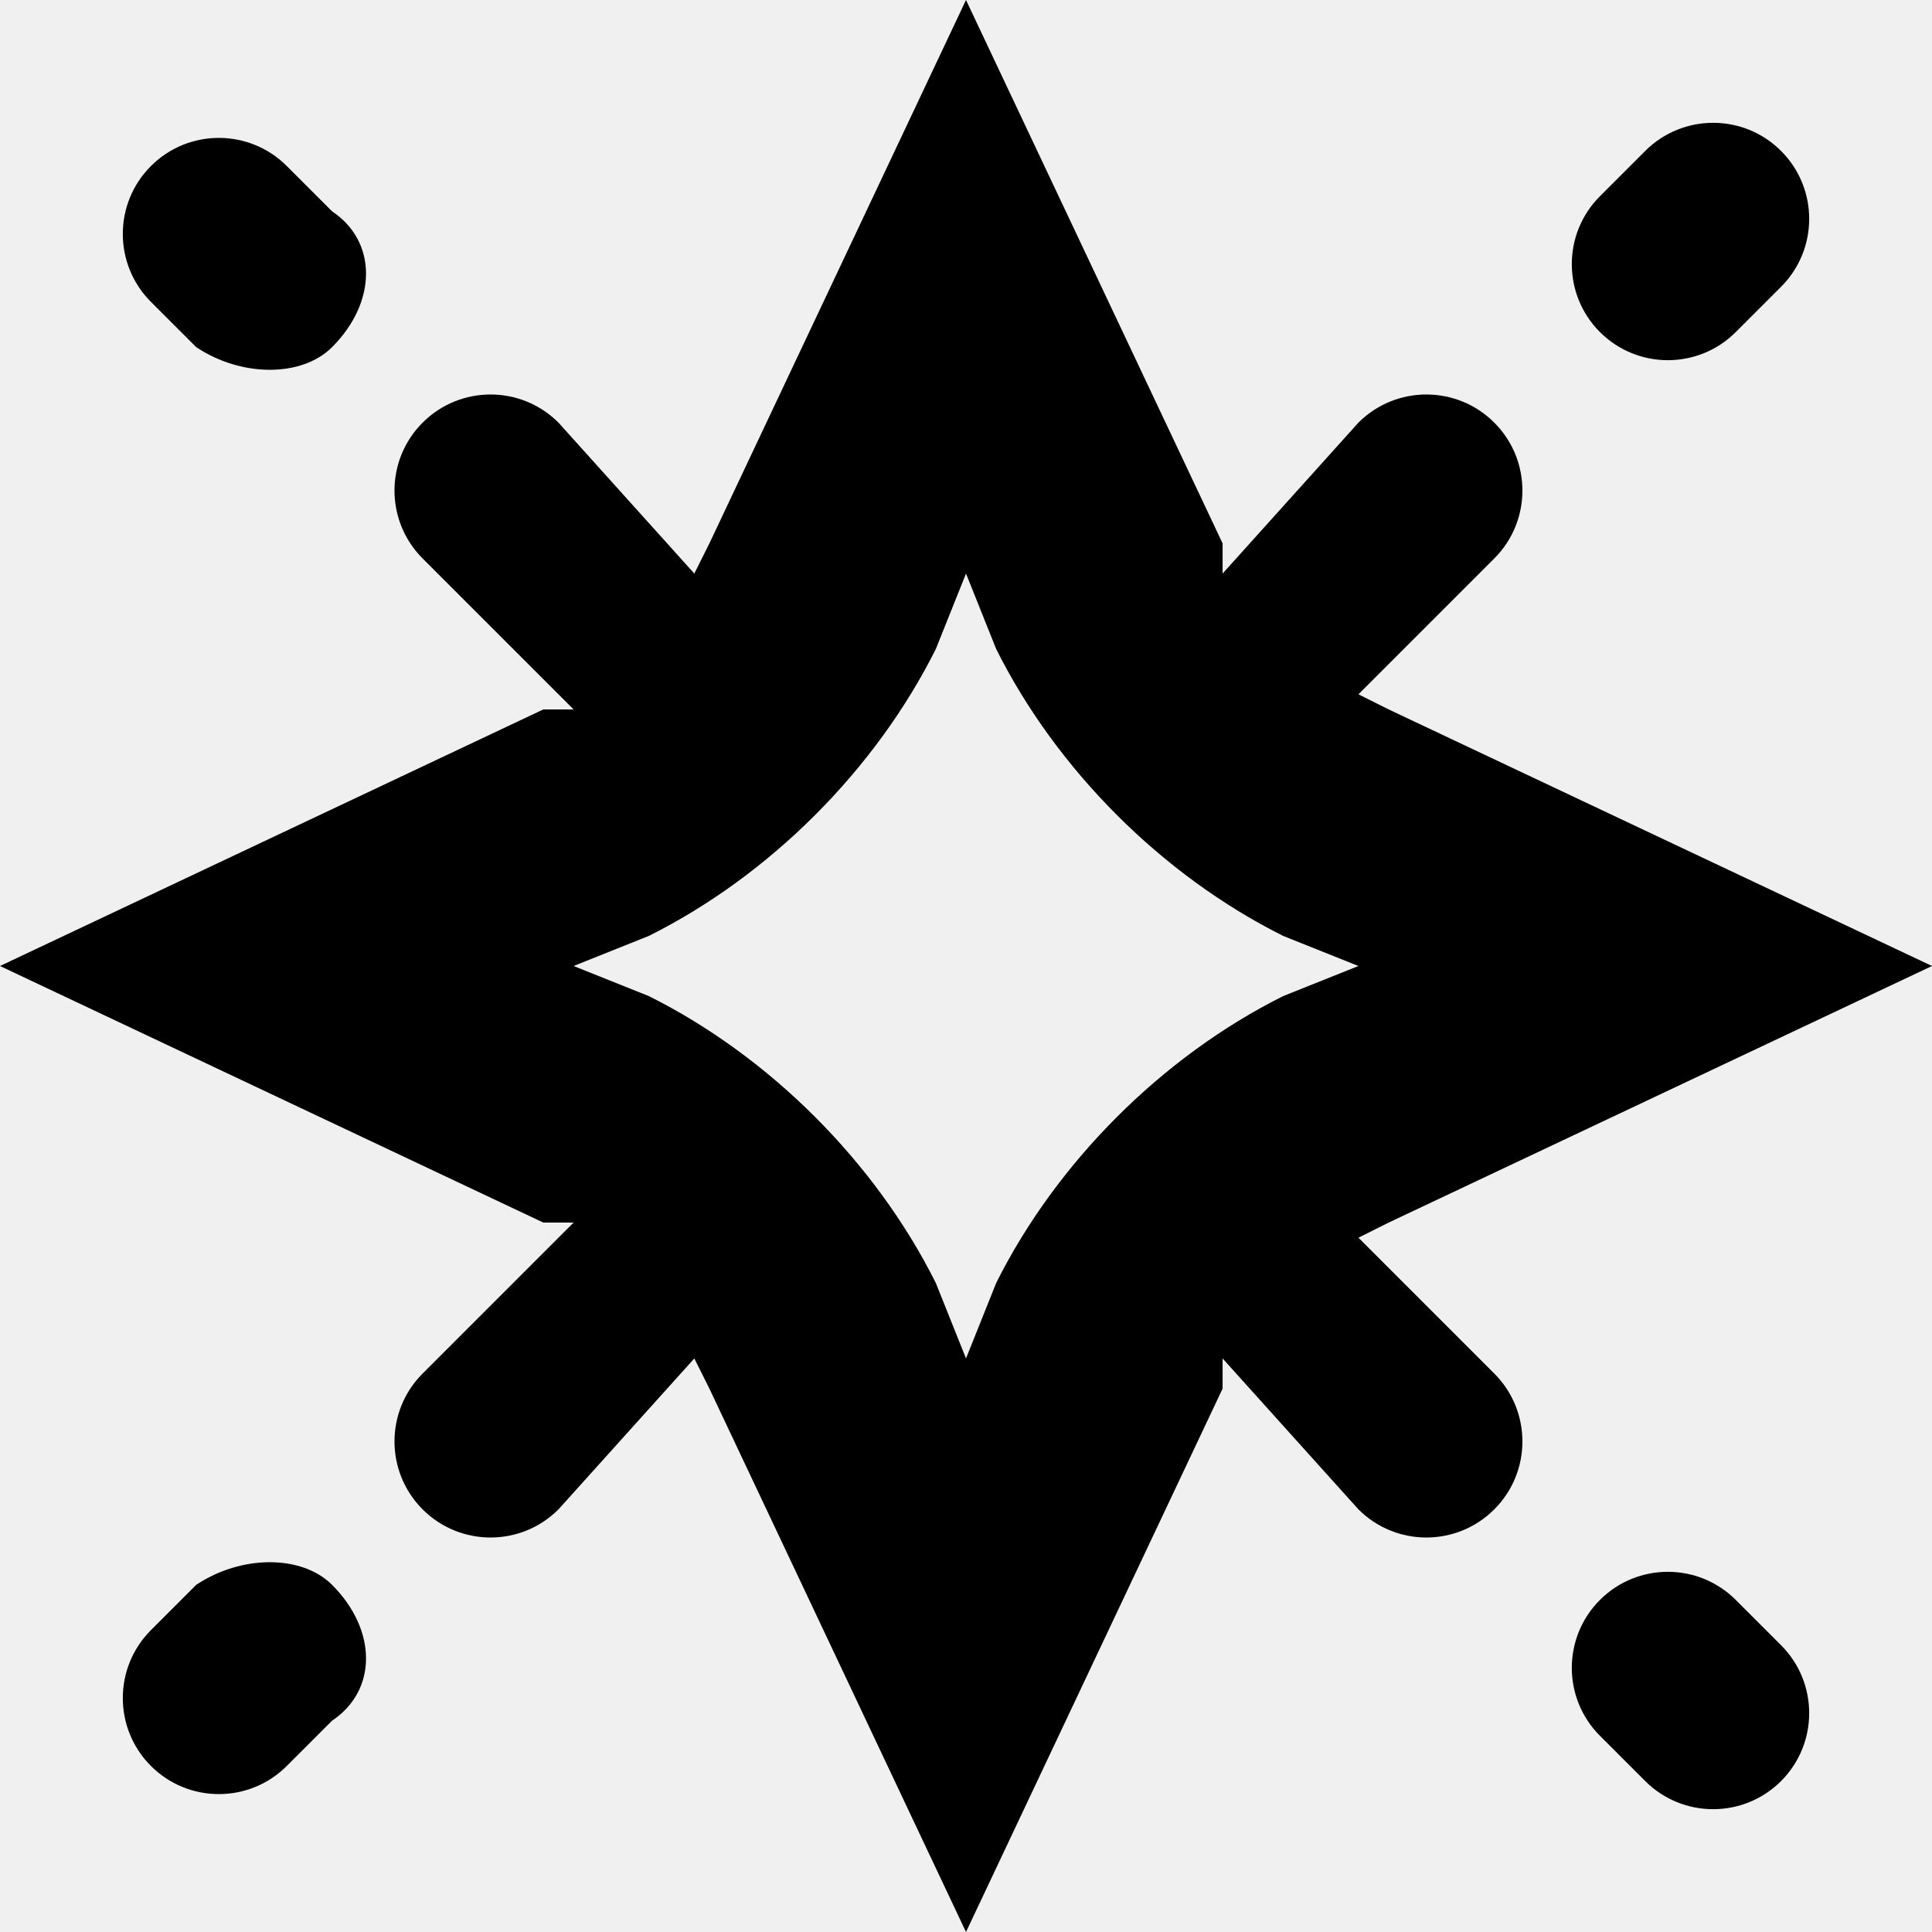
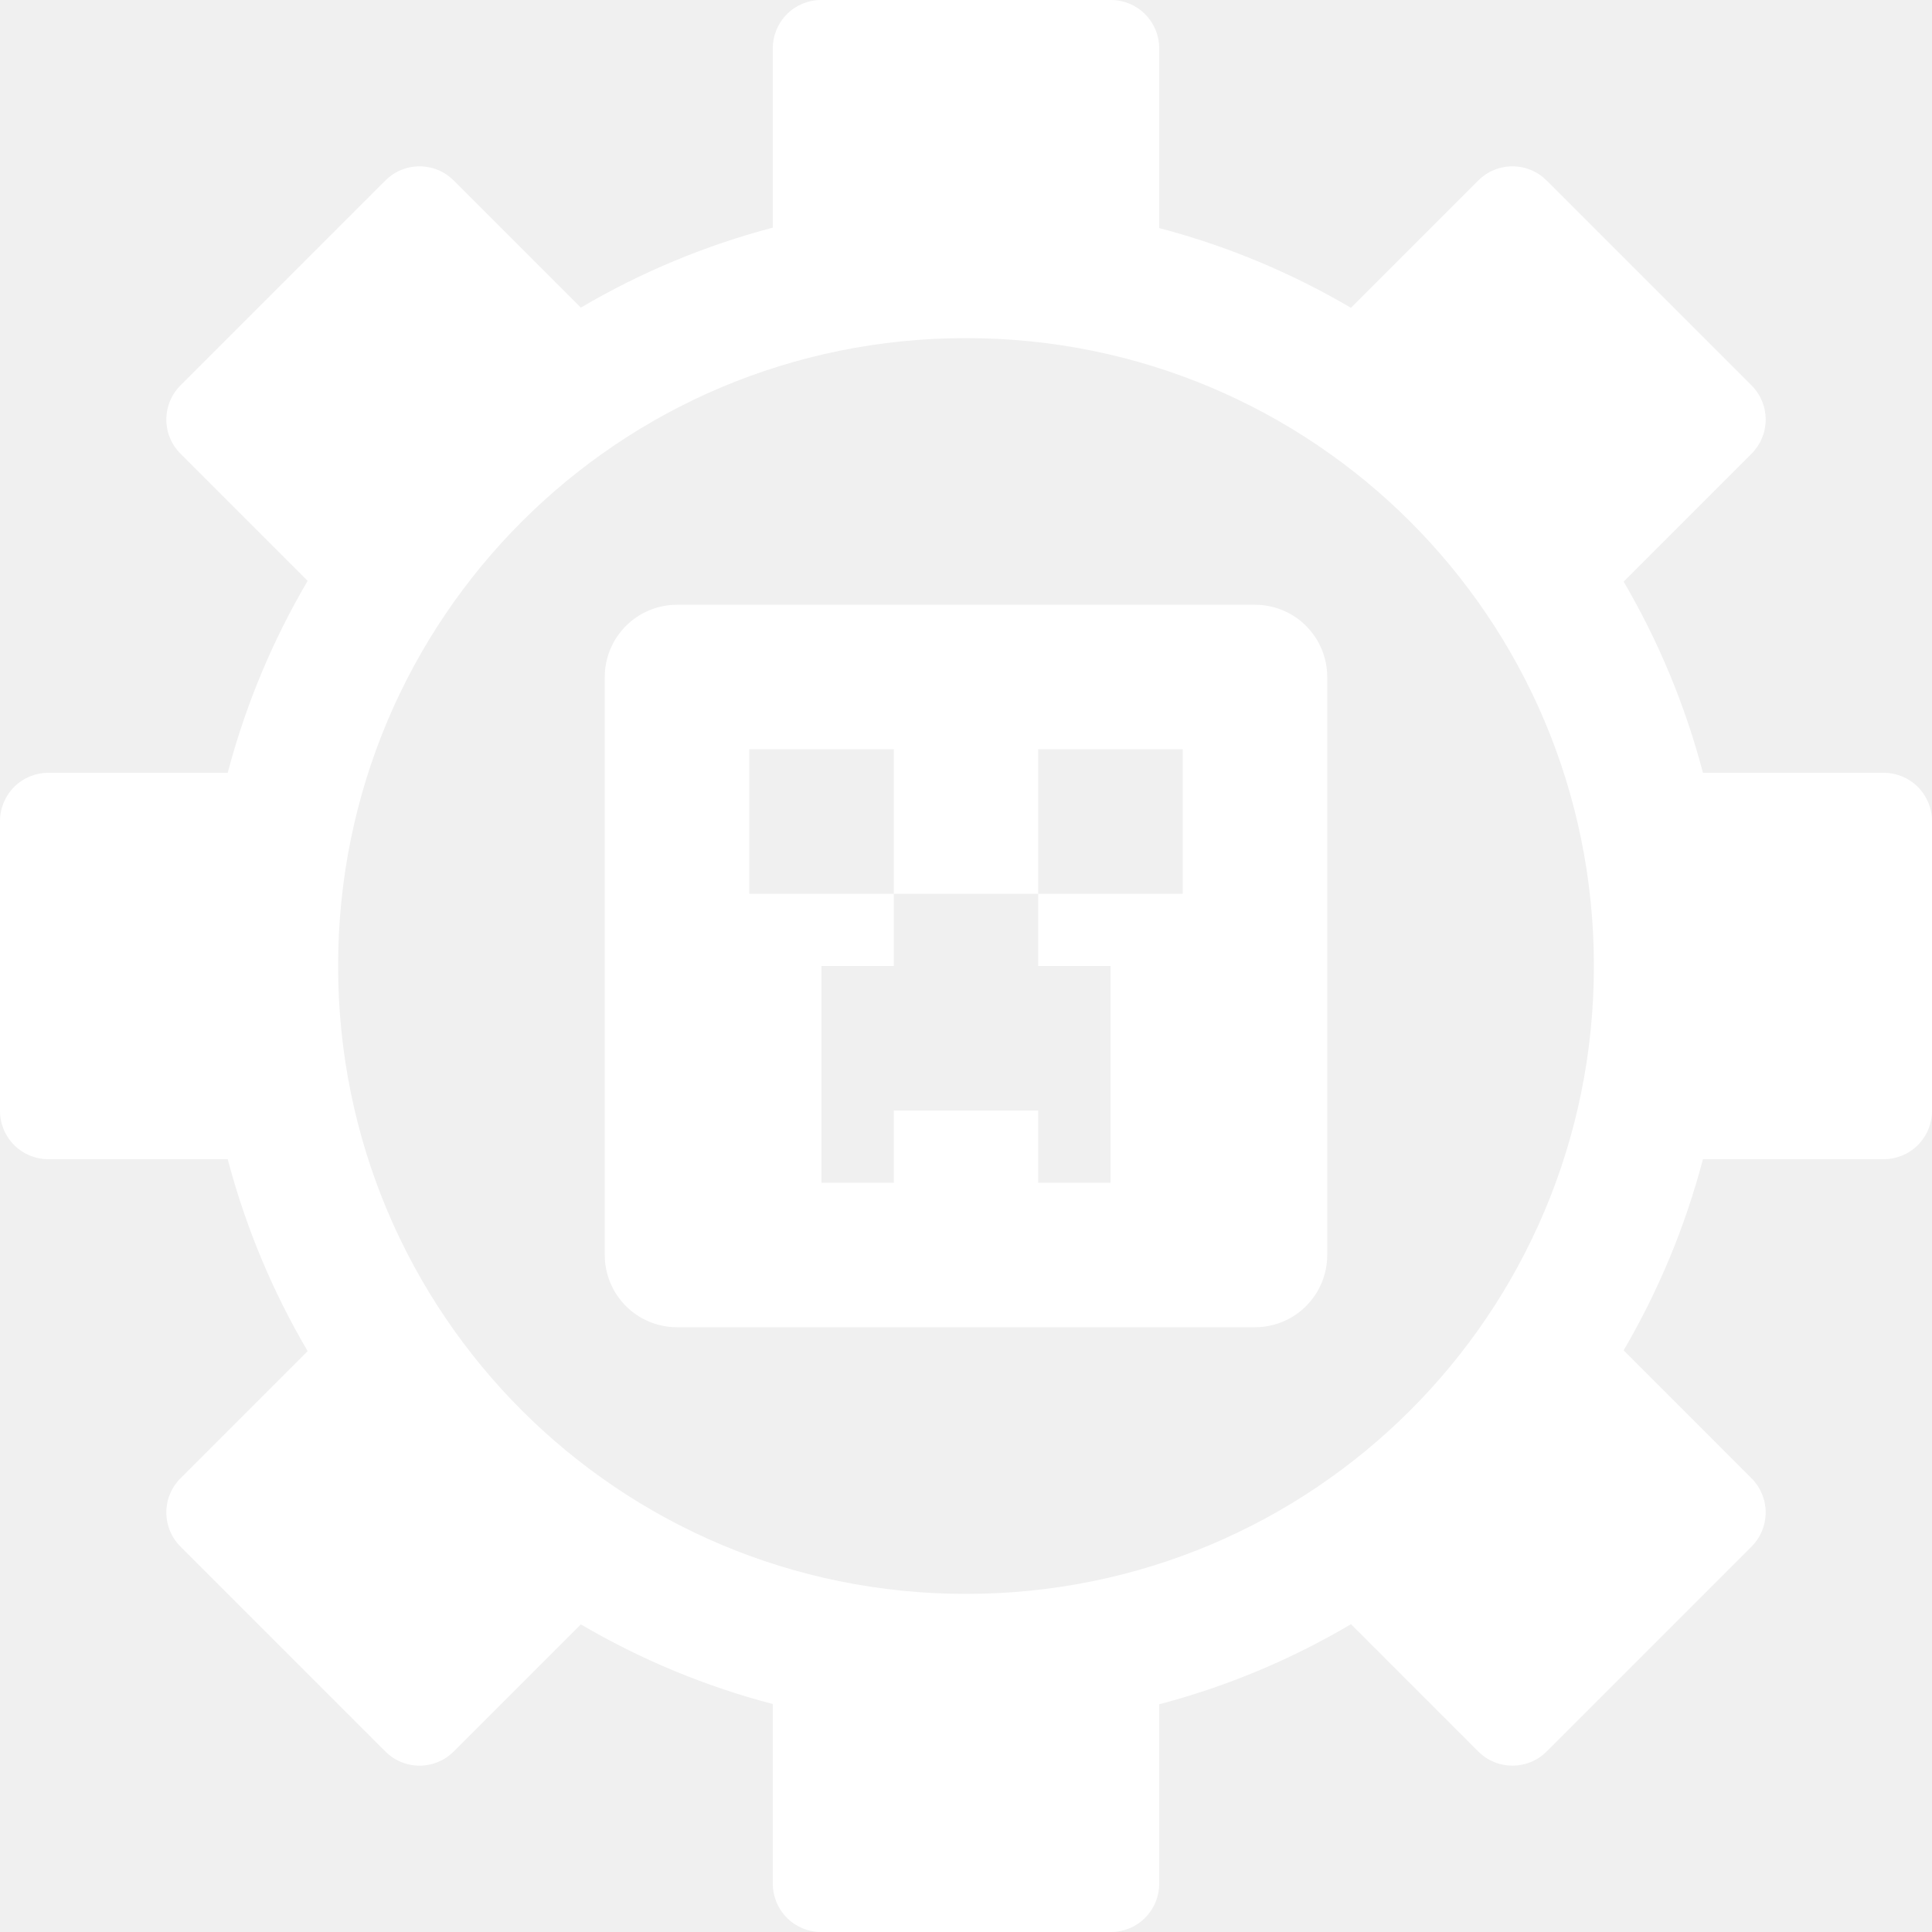
- <svg xmlns="http://www.w3.org/2000/svg" viewBox="0 0 128 128">
-   <path fill-rule="evenodd" d="M81 36 64 0 47 36l-1 2-9-10a6 6 0 0 0-9 9l10 10h-2L0 64l36 17h2L28 91a6 6 0 1 0 9 9l9-10 1 2 17 36 17-36v-2l9 10a6 6 0 1 0 9-9l-9-9 2-1 36-17-36-17-2-1 9-9a6 6 0 1 0-9-9l-9 10v-2Zm-17 2-2 5c-4 8-11 15-19 19l-5 2 5 2c8 4 15 11 19 19l2 5 2-5c4-8 11-15 19-19l5-2-5-2c-8-4-15-11-19-19l-2-5Z" clip-rule="evenodd" />
-   <path d="M118 19a6 6 0 0 0-9-9l-3 3a6 6 0 1 0 9 9l3-3Zm-96 4c-2 2-6 2-9 0l-3-3a6 6 0 1 1 9-9l3 3c3 2 3 6 0 9Zm0 82c-2-2-6-2-9 0l-3 3a6 6 0 1 0 9 9l3-3c3-2 3-6 0-9Zm96 4a6 6 0 0 1-9 9l-3-3a6 6 0 1 1 9-9l3 3Z" />
-   <style>path{fill:#000}@media (prefers-color-scheme:dark){path{fill:#fff}}</style>
+ <svg xmlns="http://www.w3.org/2000/svg" width="2000" height="2000" viewBox="0 0 2000 2000" fill="none">
+   <g clip-path="url(#clip0_8_8)">
+     <g clip-path="url(#clip1_8_8)">
+       <path d="M850 0C836.739 0 824.021 5.268 814.645 14.645C805.268 24.021 800 36.739 800 50V235.66C730.277 254.009 663.41 281.863 601.28 318.44L469.68 186.84C465.037 182.193 459.523 178.506 453.454 175.991C447.385 173.475 440.88 172.181 434.31 172.181C427.74 172.181 421.235 173.475 415.166 175.991C409.097 178.506 403.583 182.193 398.94 186.84L186.84 398.94C182.193 403.583 178.506 409.097 175.991 415.166C173.475 421.235 172.181 427.74 172.181 434.31C172.181 440.88 173.475 447.385 175.991 453.454C178.506 459.523 182.193 465.037 186.84 469.68L318.48 601.32C281.921 663.44 254.08 730.293 235.74 800H50C36.739 800 24.021 805.268 14.645 814.645C5.268 824.021 0 836.739 0 850L0 1150C0 1163.26 5.268 1175.98 14.645 1185.36C24.021 1194.73 36.739 1200 50 1200H235.74C254.08 1269.71 281.921 1336.56 318.48 1398.68L186.84 1530.32C182.193 1534.96 178.506 1540.48 175.991 1546.55C173.475 1552.62 172.181 1559.12 172.181 1565.69C172.181 1572.26 173.475 1578.76 175.991 1584.83C178.506 1590.9 182.193 1596.42 186.84 1601.06L398.94 1813.16C403.583 1817.81 409.097 1821.49 415.166 1824.01C421.235 1826.52 427.74 1827.82 434.31 1827.82C440.88 1827.82 447.385 1826.52 453.454 1824.01C459.523 1821.49 465.037 1817.81 469.68 1813.16L601.28 1681.56C663.428 1718.02 730.294 1745.76 800 1764V1950C800 1963.26 805.268 1975.98 814.645 1985.36C824.021 1994.73 836.739 2000 850 2000H1150C1163.26 2000 1175.98 1994.73 1185.36 1985.36C1194.73 1975.98 1200 1963.26 1200 1950V1764.26C1269.68 1745.93 1336.49 1718.03 1398.52 1681.36L1530.32 1813.16C1549.84 1832.68 1581.52 1832.68 1601.06 1813.16L1813.16 1601.06C1817.81 1596.42 1821.49 1590.9 1824.01 1584.83C1826.52 1578.76 1827.82 1572.26 1827.82 1565.69C1827.82 1559.12 1826.52 1552.62 1824.01 1546.55C1821.49 1540.48 1817.81 1534.96 1813.16 1530.32L1680.76 1397.9C1717.02 1335.98 1744.64 1269.4 1762.88 1200H1950C1963.26 1200 1975.98 1194.73 1985.36 1185.36C1994.73 1175.98 2000 1163.26 2000 1150V850C2000 836.739 1994.73 824.021 1985.36 814.645C1975.98 805.268 1963.26 800 1950 800H1762.9C1744.67 730.595 1717.04 664.006 1680.78 602.08L1813.18 469.68C1817.83 465.037 1821.51 459.523 1824.03 453.454C1826.54 447.385 1827.84 440.88 1827.84 434.31C1827.84 427.74 1826.54 421.235 1824.03 415.166C1821.51 409.097 1817.83 403.583 1813.18 398.94L1601.04 186.84C1596.4 182.194 1590.89 178.508 1584.82 175.992C1578.75 173.477 1572.25 172.181 1565.68 172.18C1559.11 172.176 1552.59 173.469 1546.52 175.985C1540.45 178.5 1534.93 182.189 1530.28 186.84L1398.48 318.64C1336.42 282.144 1269.64 254.37 1200 236.1V50C1200 36.739 1194.73 24.021 1185.36 14.645C1175.98 5.268 1163.26 0 1150 0L850 0ZM1000 350C1359.8 350 1650 640.2 1650 1000C1650 1359.8 1359.8 1650 1000 1650C640.2 1650 350 1359.8 350 1000C350 640.2 640.2 350 1000 350Z" fill="white" />
+     </g>
+     <path d="M700.839 626.049H1299.16C1319 626.049 1338.02 633.928 1352.05 647.954C1366.07 661.98 1373.95 681.003 1373.95 700.839V1299.16C1373.95 1319 1366.07 1338.02 1352.05 1352.05C1338.02 1366.07 1319 1373.95 1299.16 1373.95H700.839C681.003 1373.95 661.98 1366.07 647.954 1352.05C633.928 1338.02 626.048 1319 626.048 1299.16V700.839C626.048 681.003 633.928 661.98 647.954 647.954C661.98 633.928 681.003 626.049 700.839 626.049ZM775.629 775.629V925.21H925.209V1000H850.419V1224.37H925.209V1149.58H1074.79V1224.37H1149.58V1000H1074.79V925.21H1224.37V775.629H1074.79V925.21H925.209V775.629H775.629Z" fill="white" />
+   </g>
+   <defs>
+     <clipPath id="clip0_8_8">
+       <rect width="2000" height="2000" fill="white" />
+     </clipPath>
+     <clipPath id="clip1_8_8">
+       <rect width="2000" height="2000" fill="white" />
+     </clipPath>
+   </defs>
</svg>
